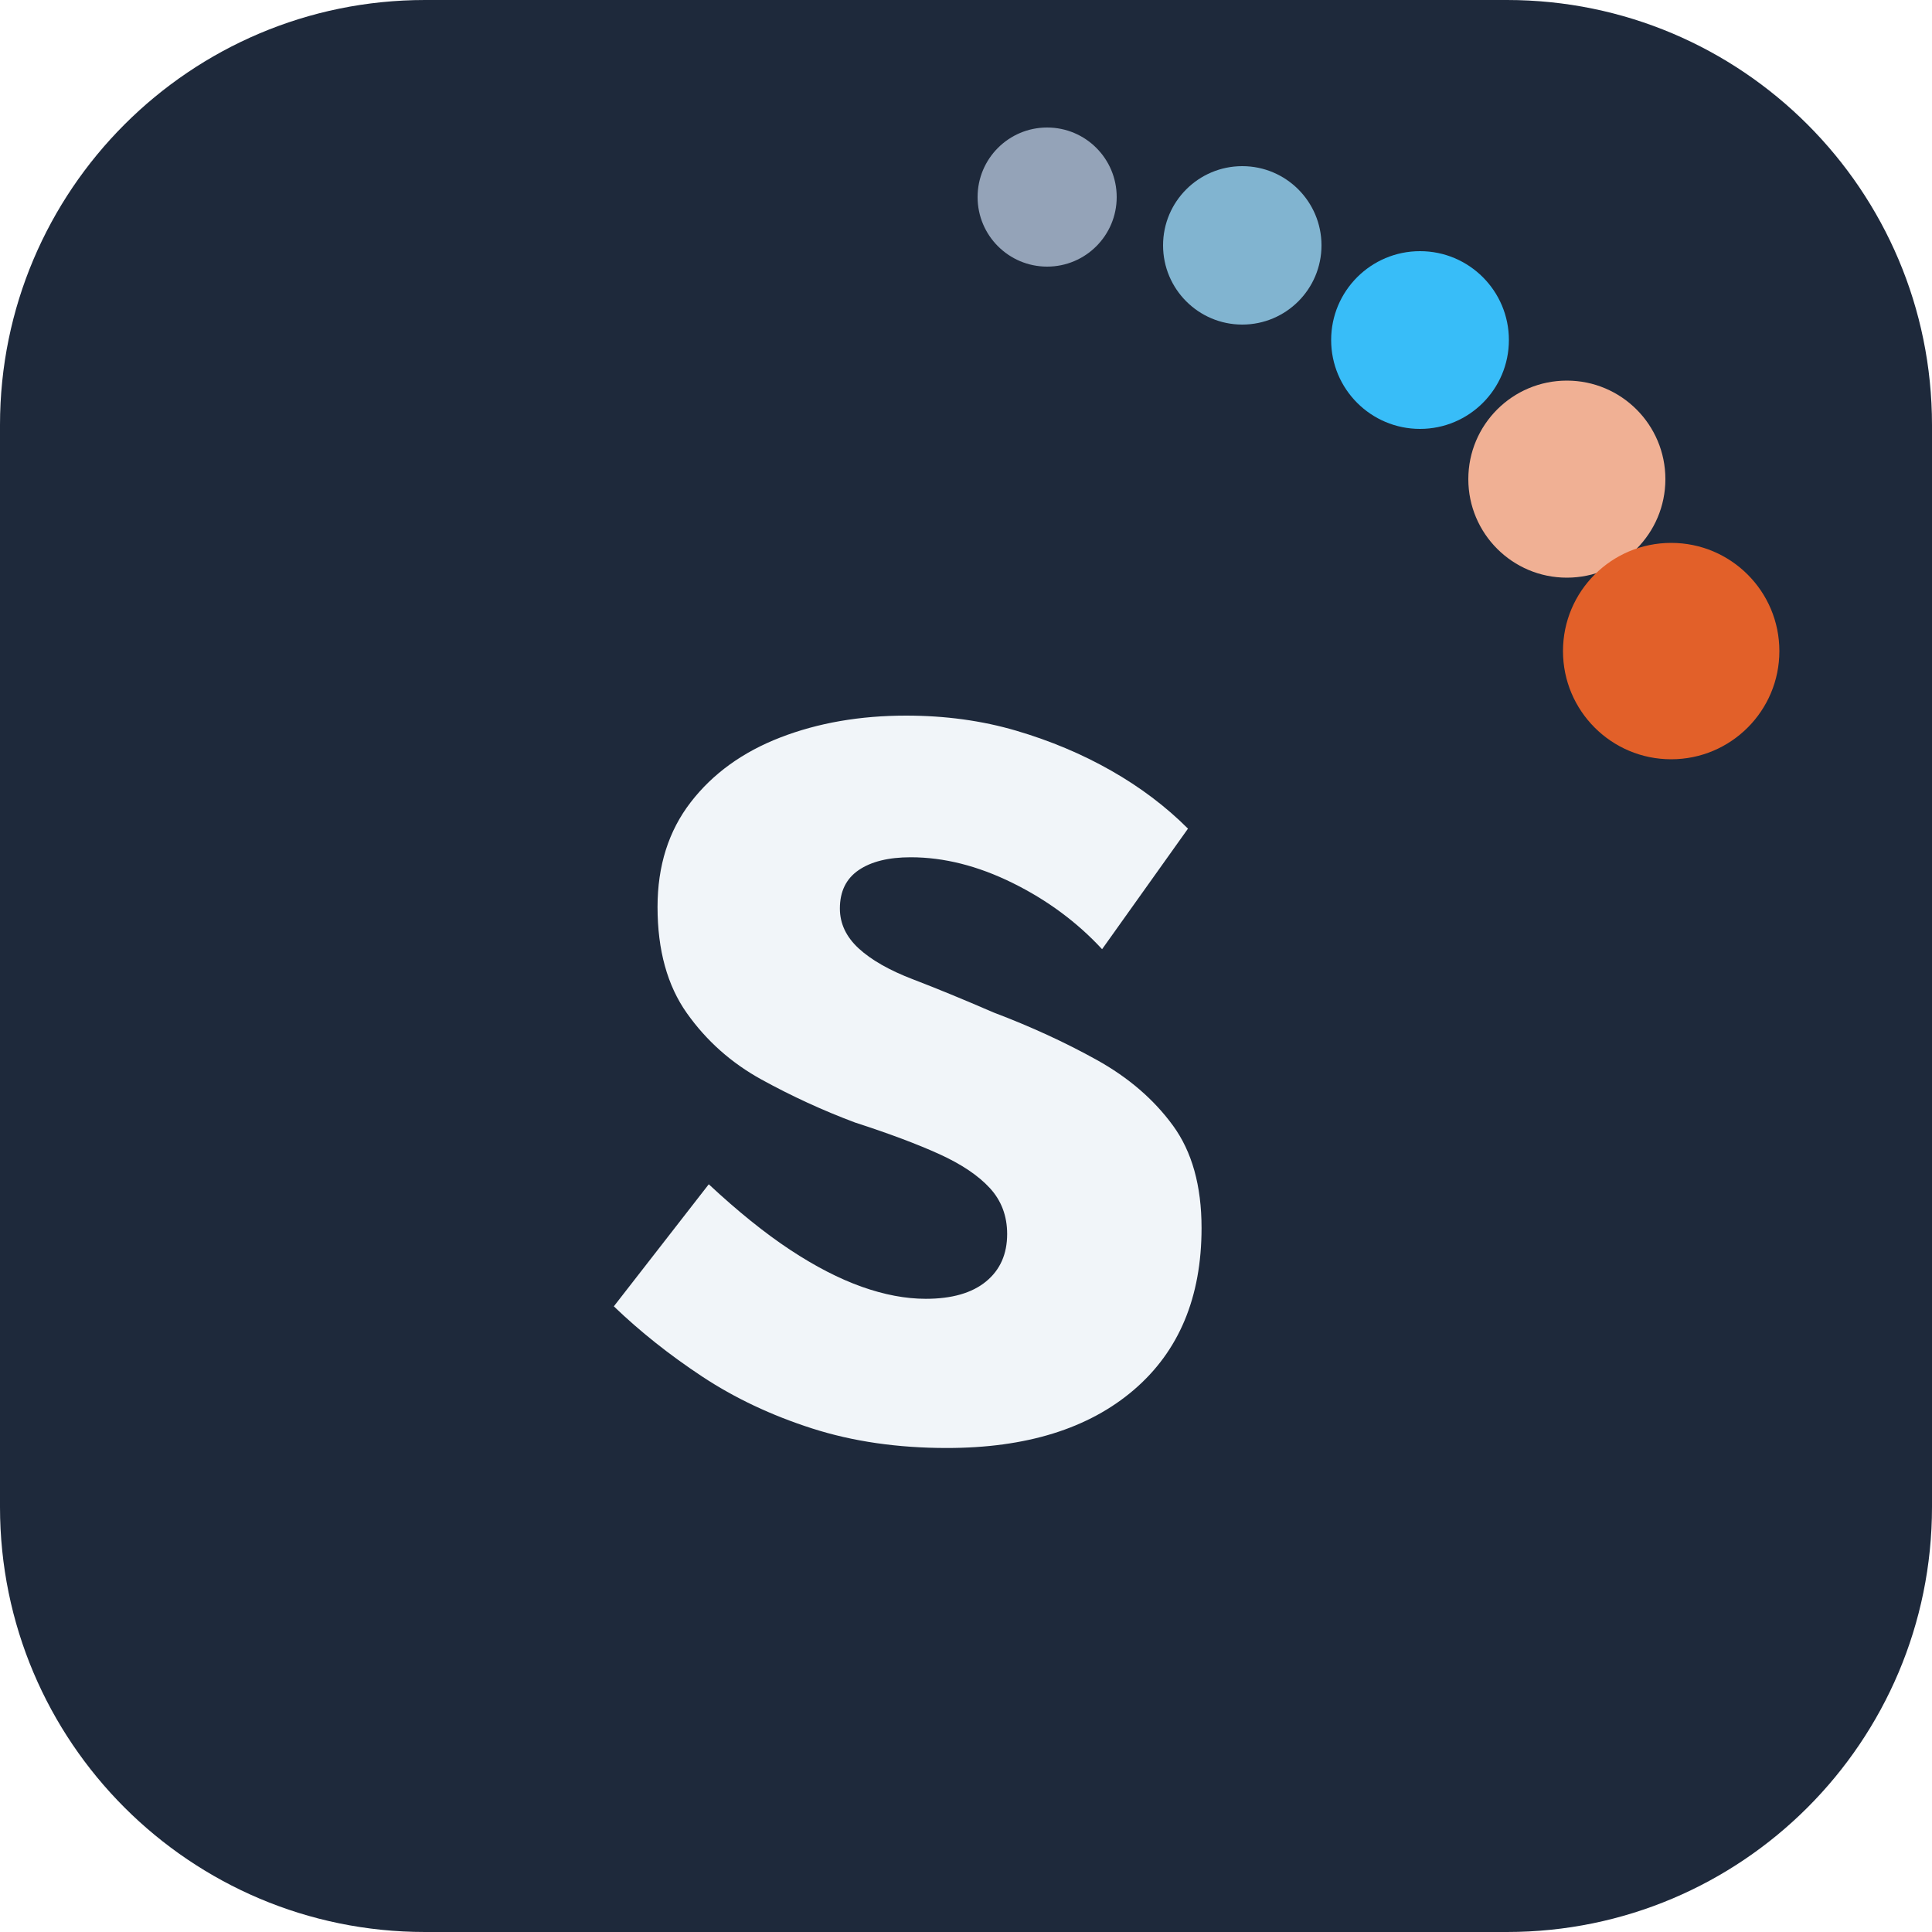
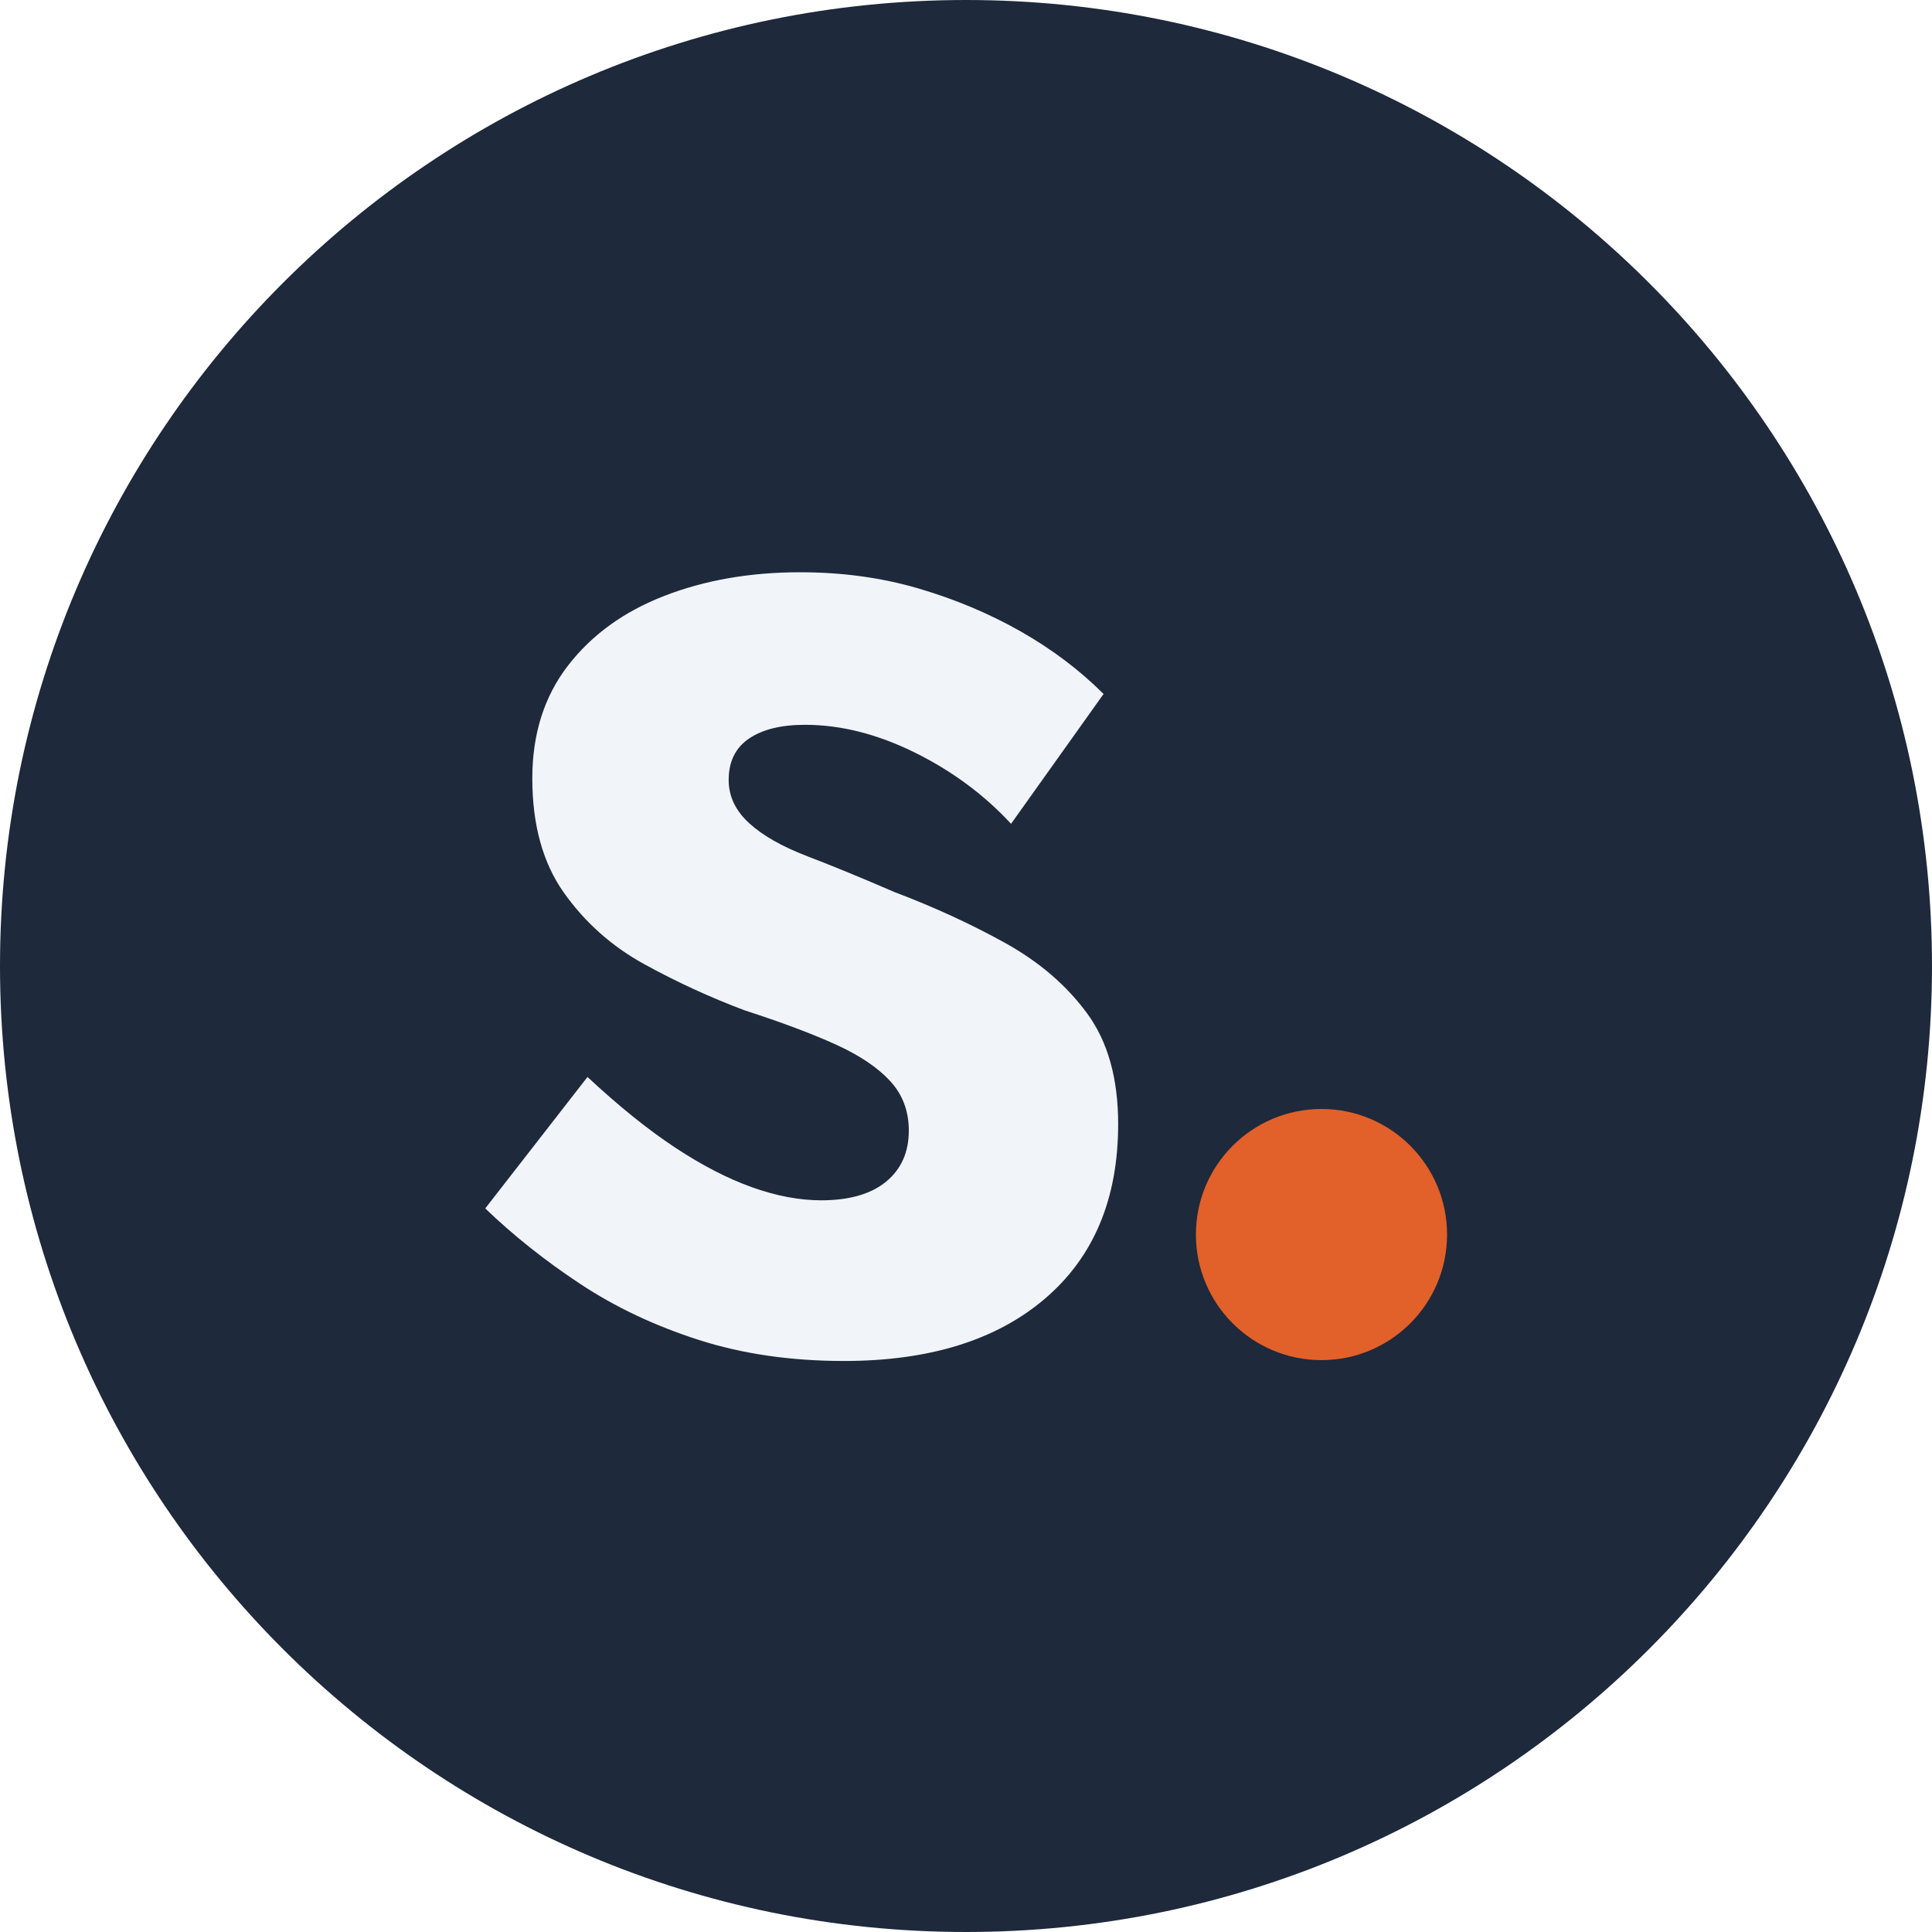
<svg xmlns="http://www.w3.org/2000/svg" viewBox="0 0 100 100" fill="none">
-   <rect width="100" height="100" rx="22" fill="#1E293B" />
-   <g transform="translate(29.9 73.7)">
-     <path d="M6.786 -12.402 1.872 -6.084Q3.9 -4.134 6.435 -2.457Q8.97 -0.78 12.129 0.234Q15.288 1.248 19.11 1.248Q25.272 1.248 28.782 -1.755Q32.292 -4.758 32.292 -10.14Q32.292 -13.416 30.81 -15.444Q29.328 -17.472 26.871 -18.837Q24.414 -20.202 21.528 -21.294Q19.188 -22.308 17.355 -23.01Q15.522 -23.712 14.547 -24.609Q13.572 -25.506 13.572 -26.676Q13.572 -28.002 14.547 -28.665Q15.522 -29.328 17.238 -29.328Q19.812 -29.328 22.503 -28.002Q25.194 -26.676 27.144 -24.57L31.59 -30.81Q29.874 -32.526 27.612 -33.813Q25.35 -35.1 22.698 -35.88Q20.046 -36.66 17.004 -36.66Q13.416 -36.66 10.491 -35.529Q7.566 -34.398 5.85 -32.175Q4.134 -29.952 4.134 -26.754Q4.134 -23.4 5.655 -21.255Q7.176 -19.11 9.516 -17.823Q11.856 -16.536 14.352 -15.6Q17.004 -14.742 18.72 -13.962Q20.436 -13.182 21.333 -12.207Q22.23 -11.232 22.23 -9.828Q22.23 -8.268 21.138 -7.371Q20.046 -6.474 18.018 -6.474Q16.458 -6.474 14.703 -7.098Q12.948 -7.722 10.998 -9.009Q9.048 -10.296 6.786 -12.402Z" fill="#F1F5F9" />
+   <circle cx="50" cy="50" r="50" fill="#1E293B" />
+   <g transform="translate(23.1 69.1)">
+     <path d="M7.308 -13.356 2.016 -6.552Q4.2 -4.452 6.93 -2.646Q9.66 -0.84 13.062 0.252Q16.464 1.344 20.58 1.344Q27.216 1.344 30.996 -1.89Q34.776 -5.124 34.776 -10.92Q34.776 -14.448 33.18 -16.632Q31.584 -18.816 28.938 -20.286Q26.292 -21.756 23.184 -22.932Q20.664 -24.024 18.69 -24.78Q16.716 -25.536 15.666 -26.502Q14.616 -27.468 14.616 -28.728Q14.616 -30.156 15.666 -30.87Q16.716 -31.584 18.564 -31.584Q21.336 -31.584 24.234 -30.156Q27.132 -28.728 29.232 -26.46L34.02 -33.18Q32.172 -35.028 29.736 -36.414Q27.3 -37.8 24.444 -38.64Q21.588 -39.48 18.312 -39.48Q14.448 -39.48 11.298 -38.262Q8.148 -37.044 6.3 -34.65Q4.452 -32.256 4.452 -28.812Q4.452 -25.2 6.09 -22.89Q7.728 -20.58 10.248 -19.194Q12.768 -17.808 15.456 -16.8Q18.312 -15.876 20.16 -15.036Q22.008 -14.196 22.974 -13.146Q23.94 -12.096 23.94 -10.584Q23.94 -8.904 22.764 -7.938Q21.588 -6.972 19.404 -6.972Q17.724 -6.972 15.834 -7.644Q13.944 -8.316 11.844 -9.702Q9.744 -11.088 7.308 -13.356Z" fill="#F1F5F9" />
+     <circle cx="45.3" cy="-5.2" r="6.5" fill="#E26029" />
  </g>
-   <circle cx="54.2" cy="10.2" r="3.6" fill="#94A3B8" />
-   <circle cx="64.3" cy="12.7" r="4.1" fill="#81B4D0" />
-   <circle cx="73.5" cy="17.6" r="4.6" fill="#38BDF8" />
-   <circle cx="81.1" cy="24.8" r="5.1" fill="#F0B094" />
-   <circle cx="86.5" cy="33.7" r="5.6" fill="#E26029" />
</svg>
